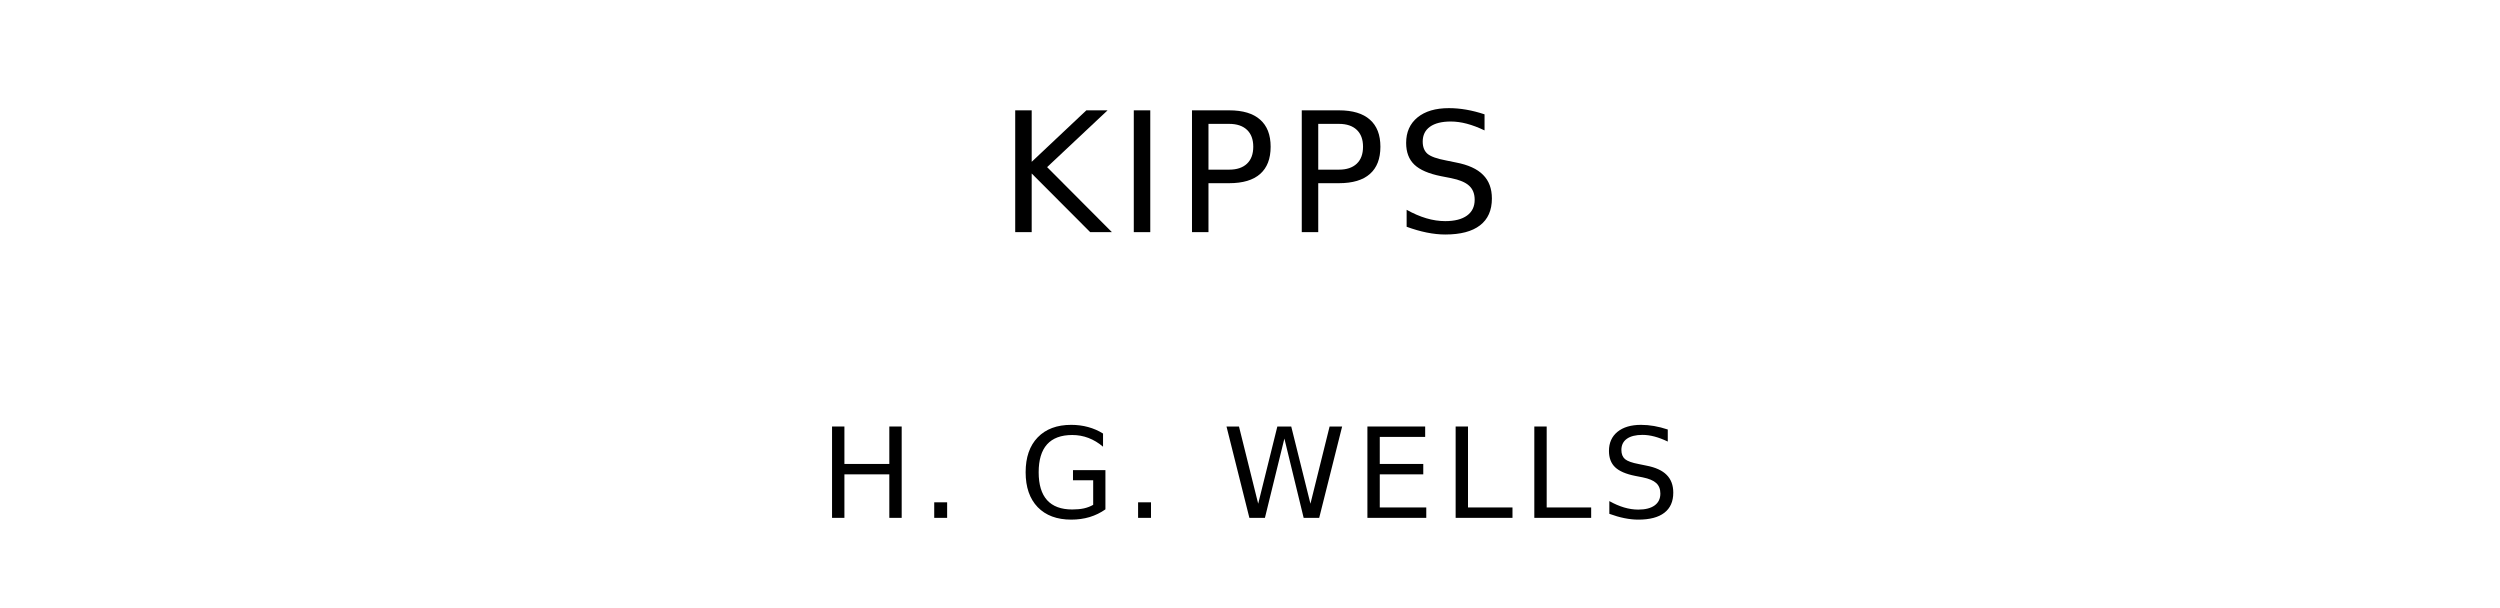
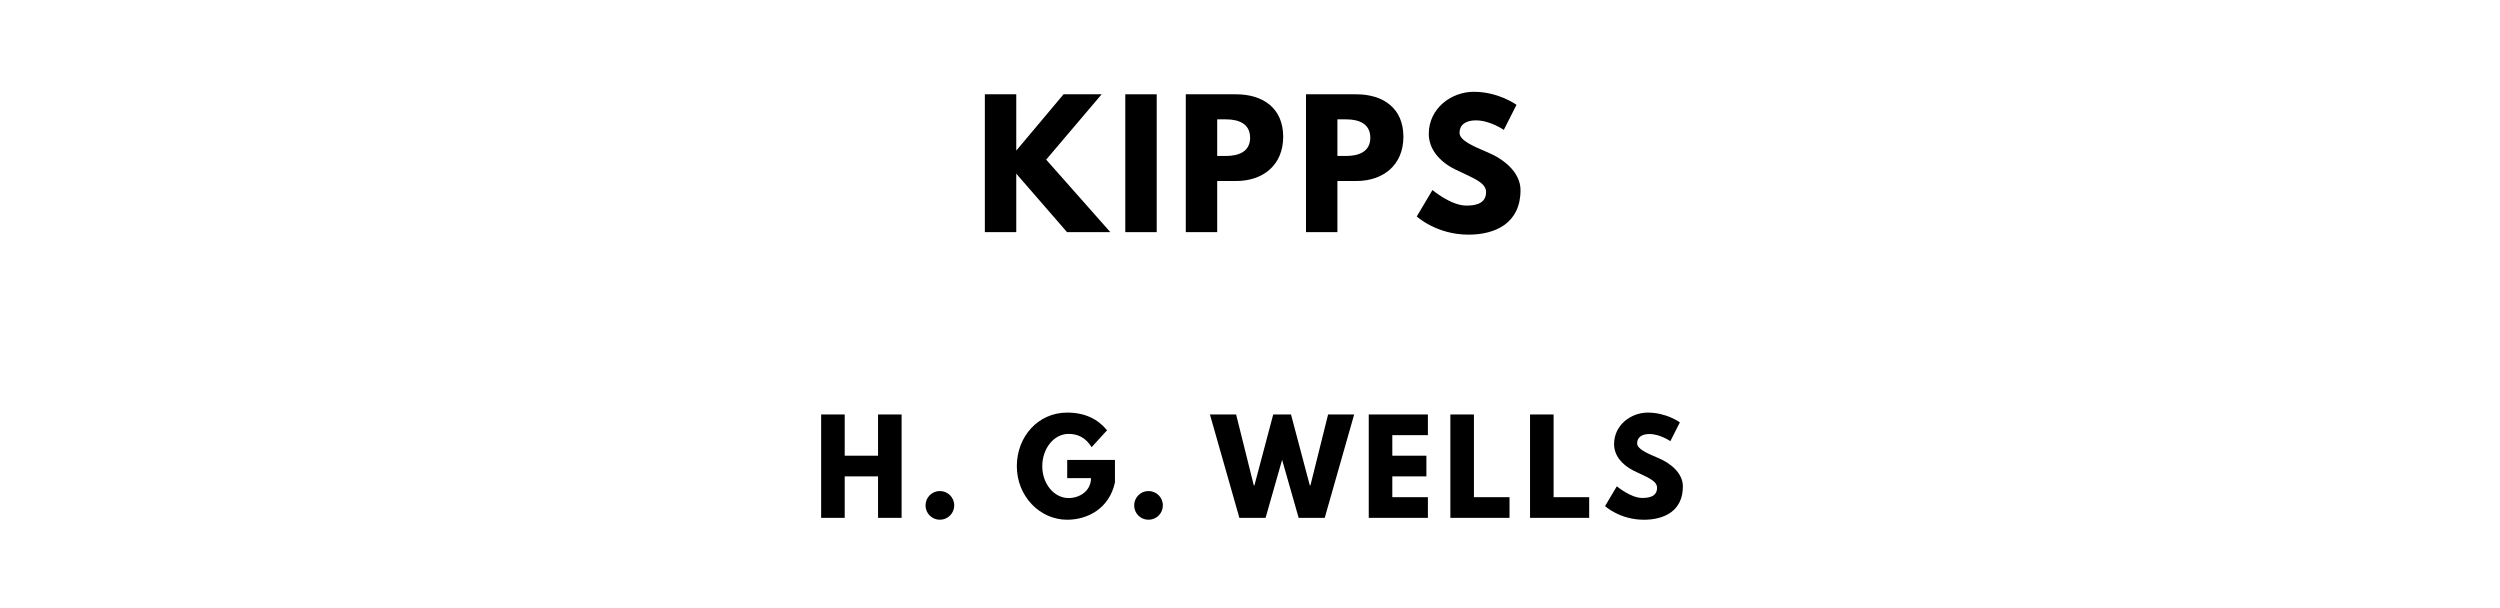
<svg xmlns="http://www.w3.org/2000/svg" version="1.1" viewBox="0 0 1400 340">
-   <g aria-label="KIPPS">
-     <path d="m 568.518,61.789 h 9.229 v 28.829 l 30.61,-28.829 h 11.879 L 586.382,93.587 622.657,130 H 610.504 L 577.747,97.151 V 130 h -9.229 z" />
-     <path d="m 634.921,61.789 h 9.229 V 130 h -9.229 z" />
-     <path d="m 676.745,69.373 v 25.63 h 11.605 q 6.442,0 9.96,-3.335 3.518,-3.335 3.518,-9.503 0,-6.122 -3.518,-9.457 -3.518,-3.335 -9.96,-3.335 z m -9.229,-7.584 h 20.833 q 11.467,0 17.315,5.208 5.894,5.163 5.894,15.168 0,10.097 -5.894,15.26 -5.848,5.163 -17.315,5.163 H 676.745 V 130 h -9.229 z" />
-     <path d="m 738.215,69.373 v 25.63 h 11.605 q 6.442,0 9.96,-3.335 3.518,-3.335 3.518,-9.503 0,-6.122 -3.518,-9.457 -3.518,-3.335 -9.96,-3.335 z m -9.229,-7.584 h 20.833 q 11.467,0 17.315,5.208 5.894,5.163 5.894,15.168 0,10.097 -5.894,15.26 -5.848,5.163 -17.315,5.163 H 738.215 V 130 h -9.229 z" />
-     <path d="m 831.345,64.028 v 9 q -5.254,-2.513 -9.914,-3.746 -4.66,-1.234 -9,-1.234 -7.538,0 -11.65,2.924 -4.066,2.924 -4.066,8.315 0,4.523 2.696,6.853 2.741,2.284 10.325,3.701 l 5.574,1.142 q 10.325,1.965 15.214,6.944 4.934,4.934 4.934,13.249 0,9.914 -6.67,15.031 -6.625,5.117 -19.463,5.117 -4.843,0 -10.325,-1.096 -5.437,-1.097 -11.285,-3.244 v -9.503 q 5.62,3.152 11.011,4.751 5.391,1.599 10.599,1.599 7.904,0 12.198,-3.107 4.295,-3.107 4.295,-8.863 0,-5.026 -3.107,-7.858 -3.061,-2.833 -10.097,-4.249 l -5.62,-1.096 q -10.325,-2.056 -14.94,-6.442 -4.614,-4.386 -4.614,-12.198 0,-9.046 6.351,-14.254 6.396,-5.208 17.59,-5.208 4.797,0 9.777,0.868 4.98,0.868 10.188,2.604 z" />
+   <g>
+     <path d="m 621.786,130 -35.93,-40.608 31.064,-36.585 -21.333,0 -26.48,31.532 0,-31.532 -17.591,0 0,77.193 17.591,0 0,-32.749 L 597.552,130 l 24.234,0 z" />
+     <path d="m 647.755,52.807 -17.591,0 0,77.193 17.591,0 0,-77.193 z" />
+     <path d="m 664.039,52.807 0,77.193 17.591,0 0,-28.632 10.573,0 c 15.064,0 26.386,-8.889 26.386,-24.795 0,-16 -11.322,-23.766 -26.386,-23.766 l -28.164,0 z m 17.591,34.526 0,-20.491 4.959,0 c 6.924,0 13.474,2.339 13.474,10.292 0,7.86 -6.55,10.199 -13.474,10.199 l -4.959,0 z" />
+     <path d="m 731.356,52.807 0,77.193 17.591,0 0,-28.632 10.573,0 c 15.064,0 26.386,-8.889 26.386,-24.795 0,-16 -11.322,-23.766 -26.386,-23.766 l -28.164,0 z m 17.591,34.526 0,-20.491 4.959,0 c 6.924,0 13.474,2.339 13.474,10.292 0,7.86 -6.55,10.199 -13.474,10.199 l -4.959,0 z" />
+     <path d="m 825.29,51.404 c -12.444,0 -25.17,9.17 -25.17,23.579 0,8.047 5.427,15.251 14.69,19.836 9.17,4.585 17.404,7.111 17.404,12.725 0,7.205 -7.298,7.579 -11.134,7.579 -8.608,0 -18.901,-8.702 -18.901,-8.702 l -8.795,14.784 c 0,0 10.947,10.199 29.006,10.199 15.064,0 29.099,-6.456 29.099,-24.889 0,-10.105 -9.45,-17.404 -18.058,-21.053 -8.795,-3.743 -16.094,-6.83 -16.094,-11.135 0,-4.211 3.181,-6.924 9.17,-6.924 7.953,0 15.626,5.333 15.626,5.333 l 7.111,-14.035 c 0,0 -9.918,-7.298 -23.953,-7.298 z" />
  </g>
-   <g aria-label="H. G. WELLS">
-     <path d="m 465.947,238.842 h 6.922 v 20.97 h 25.151 v -20.97 h 6.922 V 290 h -6.922 V 265.637 H 472.869 V 290 h -6.922 z" />
-     <path d="m 523.167,281.297 h 7.23 V 290 h -7.23 z" />
-     <path d="m 612.183,282.701 v -13.74 h -11.308 v -5.688 h 18.161 v 21.964 q -4.009,2.844 -8.84,4.317 -4.831,1.439 -10.314,1.439 -11.993,0 -18.777,-6.99 -6.75,-7.024 -6.75,-19.531 0,-12.541 6.75,-19.531 6.785,-7.024 18.777,-7.024 5.003,0 9.492,1.234 4.523,1.234 8.326,3.632 v 7.367 q -3.838,-3.255 -8.155,-4.9 -4.317,-1.645 -9.08,-1.645 -9.389,0 -14.117,5.243 -4.694,5.243 -4.694,15.625 0,10.348 4.694,15.591 4.729,5.243 14.117,5.243 3.666,0 6.545,-0.617 2.878,-0.651 5.174,-1.987 z" />
-     <path d="m 637.331,281.297 h 7.23 V 290 h -7.23 z" />
-     <path d="m 686.839,238.842 h 6.99 l 10.759,43.243 10.725,-43.243 h 7.778 l 10.759,43.243 10.725,-43.243 h 7.024 L 738.751,290 h -8.703 L 719.254,245.592 708.358,290 h -8.703 z" />
-     <path d="m 765.75,238.842 h 32.346 v 5.825 h -25.425 v 15.145 H 797.034 v 5.825 h -24.363 v 18.538 h 26.042 V 290 h -32.963 z" />
-     <path d="m 815.158,238.842 h 6.922 v 45.333 h 24.911 V 290 h -31.833 z" />
-     <path d="m 859.22,238.842 h 6.922 v 45.333 h 24.911 V 290 h -31.833 z" />
-     <path d="m 933.95,240.521 v 6.75 q -3.941,-1.885 -7.436,-2.81 -3.495,-0.925 -6.75,-0.925 -5.654,0 -8.738,2.193 -3.05,2.193 -3.05,6.236 0,3.392 2.022,5.14 2.056,1.713 7.744,2.776 l 4.18,0.857 q 7.744,1.473 11.41,5.208 3.701,3.701 3.701,9.937 0,7.436 -5.003,11.273 -4.968,3.838 -14.597,3.838 -3.632,0 -7.744,-0.822 -4.078,-0.822 -8.464,-2.433 v -7.127 q 4.215,2.364 8.258,3.564 4.043,1.199 7.95,1.199 5.928,0 9.149,-2.33 3.221,-2.33 3.221,-6.647 0,-3.769 -2.33,-5.894 -2.296,-2.124 -7.573,-3.187 l -4.215,-0.822 q -7.744,-1.542 -11.205,-4.831 -3.461,-3.289 -3.461,-9.149 0,-6.785 4.763,-10.691 4.797,-3.906 13.192,-3.906 3.598,0 7.333,0.651 3.735,0.651 7.641,1.953 z" />
+   <g>
+     <path d="m 473.037,266.772 18.667,0 0,23.228 13.193,0 0,-57.895 -13.193,0 0,23.088 -18.667,0 0,-23.088 -13.193,0 0,57.895 13.193,0 0,-23.228 z" />
+     <path d="m 526.298,274.982 c -4.421,0 -8,3.579 -8,8.07 0,4.421 3.579,8 8,8 4.491,0 8.07,-3.579 8.07,-8 0,-4.491 -3.579,-8.07 -8.07,-8.07 z" />
+     <path d="m 624.371,257.579 -26.737,0 0,10.175 13.333,0 c 0,7.088 -6.246,11.158 -12.561,11.158 -8.14,0 -14.737,-8 -14.737,-17.825 0,-10.035 6.596,-18.105 14.737,-18.105 5.123,0 9.544,2.035 12.912,7.439 l 8.632,-9.474 c -5.053,-6.105 -12.14,-9.895 -22.316,-9.895 -16.281,0 -28.211,13.404 -28.211,30.035 0,16.561 12.632,29.965 28.211,29.965 11.368,0 23.579,-6.246 26.737,-20.912 l 0,-12.561 z" />
+     <path d="m 643.134,274.982 c -4.421,0 -8,3.579 -8,8.07 0,4.421 3.579,8 8,8 4.491,0 8.07,-3.579 8.07,-8 0,-4.491 -3.579,-8.07 -8.07,-8.07 z" />
+     <path d="m 727.247,290 14.596,0 16.491,-57.895 -14.597,0 -9.895,39.719 -0.351,0 -10.526,-39.719 -9.965,0 -10.526,39.719 -0.351,0 -9.895,-39.719 -14.667,0 L 694.054,290 708.721,290 717.984,257.509 727.247,290 Z" />
+     <path d="m 799.622,232.105 -33.123,0 0,57.895 33.123,0 0,-11.579 -19.93,0 0,-11.649 19.088,0 0,-11.579 -19.088,0 0,-11.509 19.93,0 0,-11.579 z" />
+     <path d="m 825.4,232.105 -13.193,0 0,57.895 33.123,0 0,-11.579 -19.93,0 0,-46.316 z" />
+     <path d="m 870.01,232.105 -13.193,0 0,57.895 33.123,0 0,-11.579 -19.93,0 0,-46.316 z" />
+     <path d="m 922.761,231.053 c -9.333,0 -18.877,6.877 -18.877,17.684 0,6.035 4.07,11.439 11.018,14.877 6.877,3.439 13.053,5.333 13.053,9.544 0,5.404 -5.474,5.684 -8.351,5.684 -6.456,0 -14.175,-6.526 -14.175,-6.526 l -6.596,11.088 c 0,0 8.211,7.649 21.754,7.649 11.298,0 21.825,-4.842 21.825,-18.667 0,-7.579 -7.088,-13.053 -13.544,-15.789 -6.596,-2.807 -12.07,-5.123 -12.07,-8.351 0,-3.158 2.386,-5.193 6.877,-5.193 5.965,0 11.719,4 11.719,4 l 5.333,-10.526 c 0,0 -7.439,-5.474 -17.965,-5.474 z" />
  </g>
</svg>
